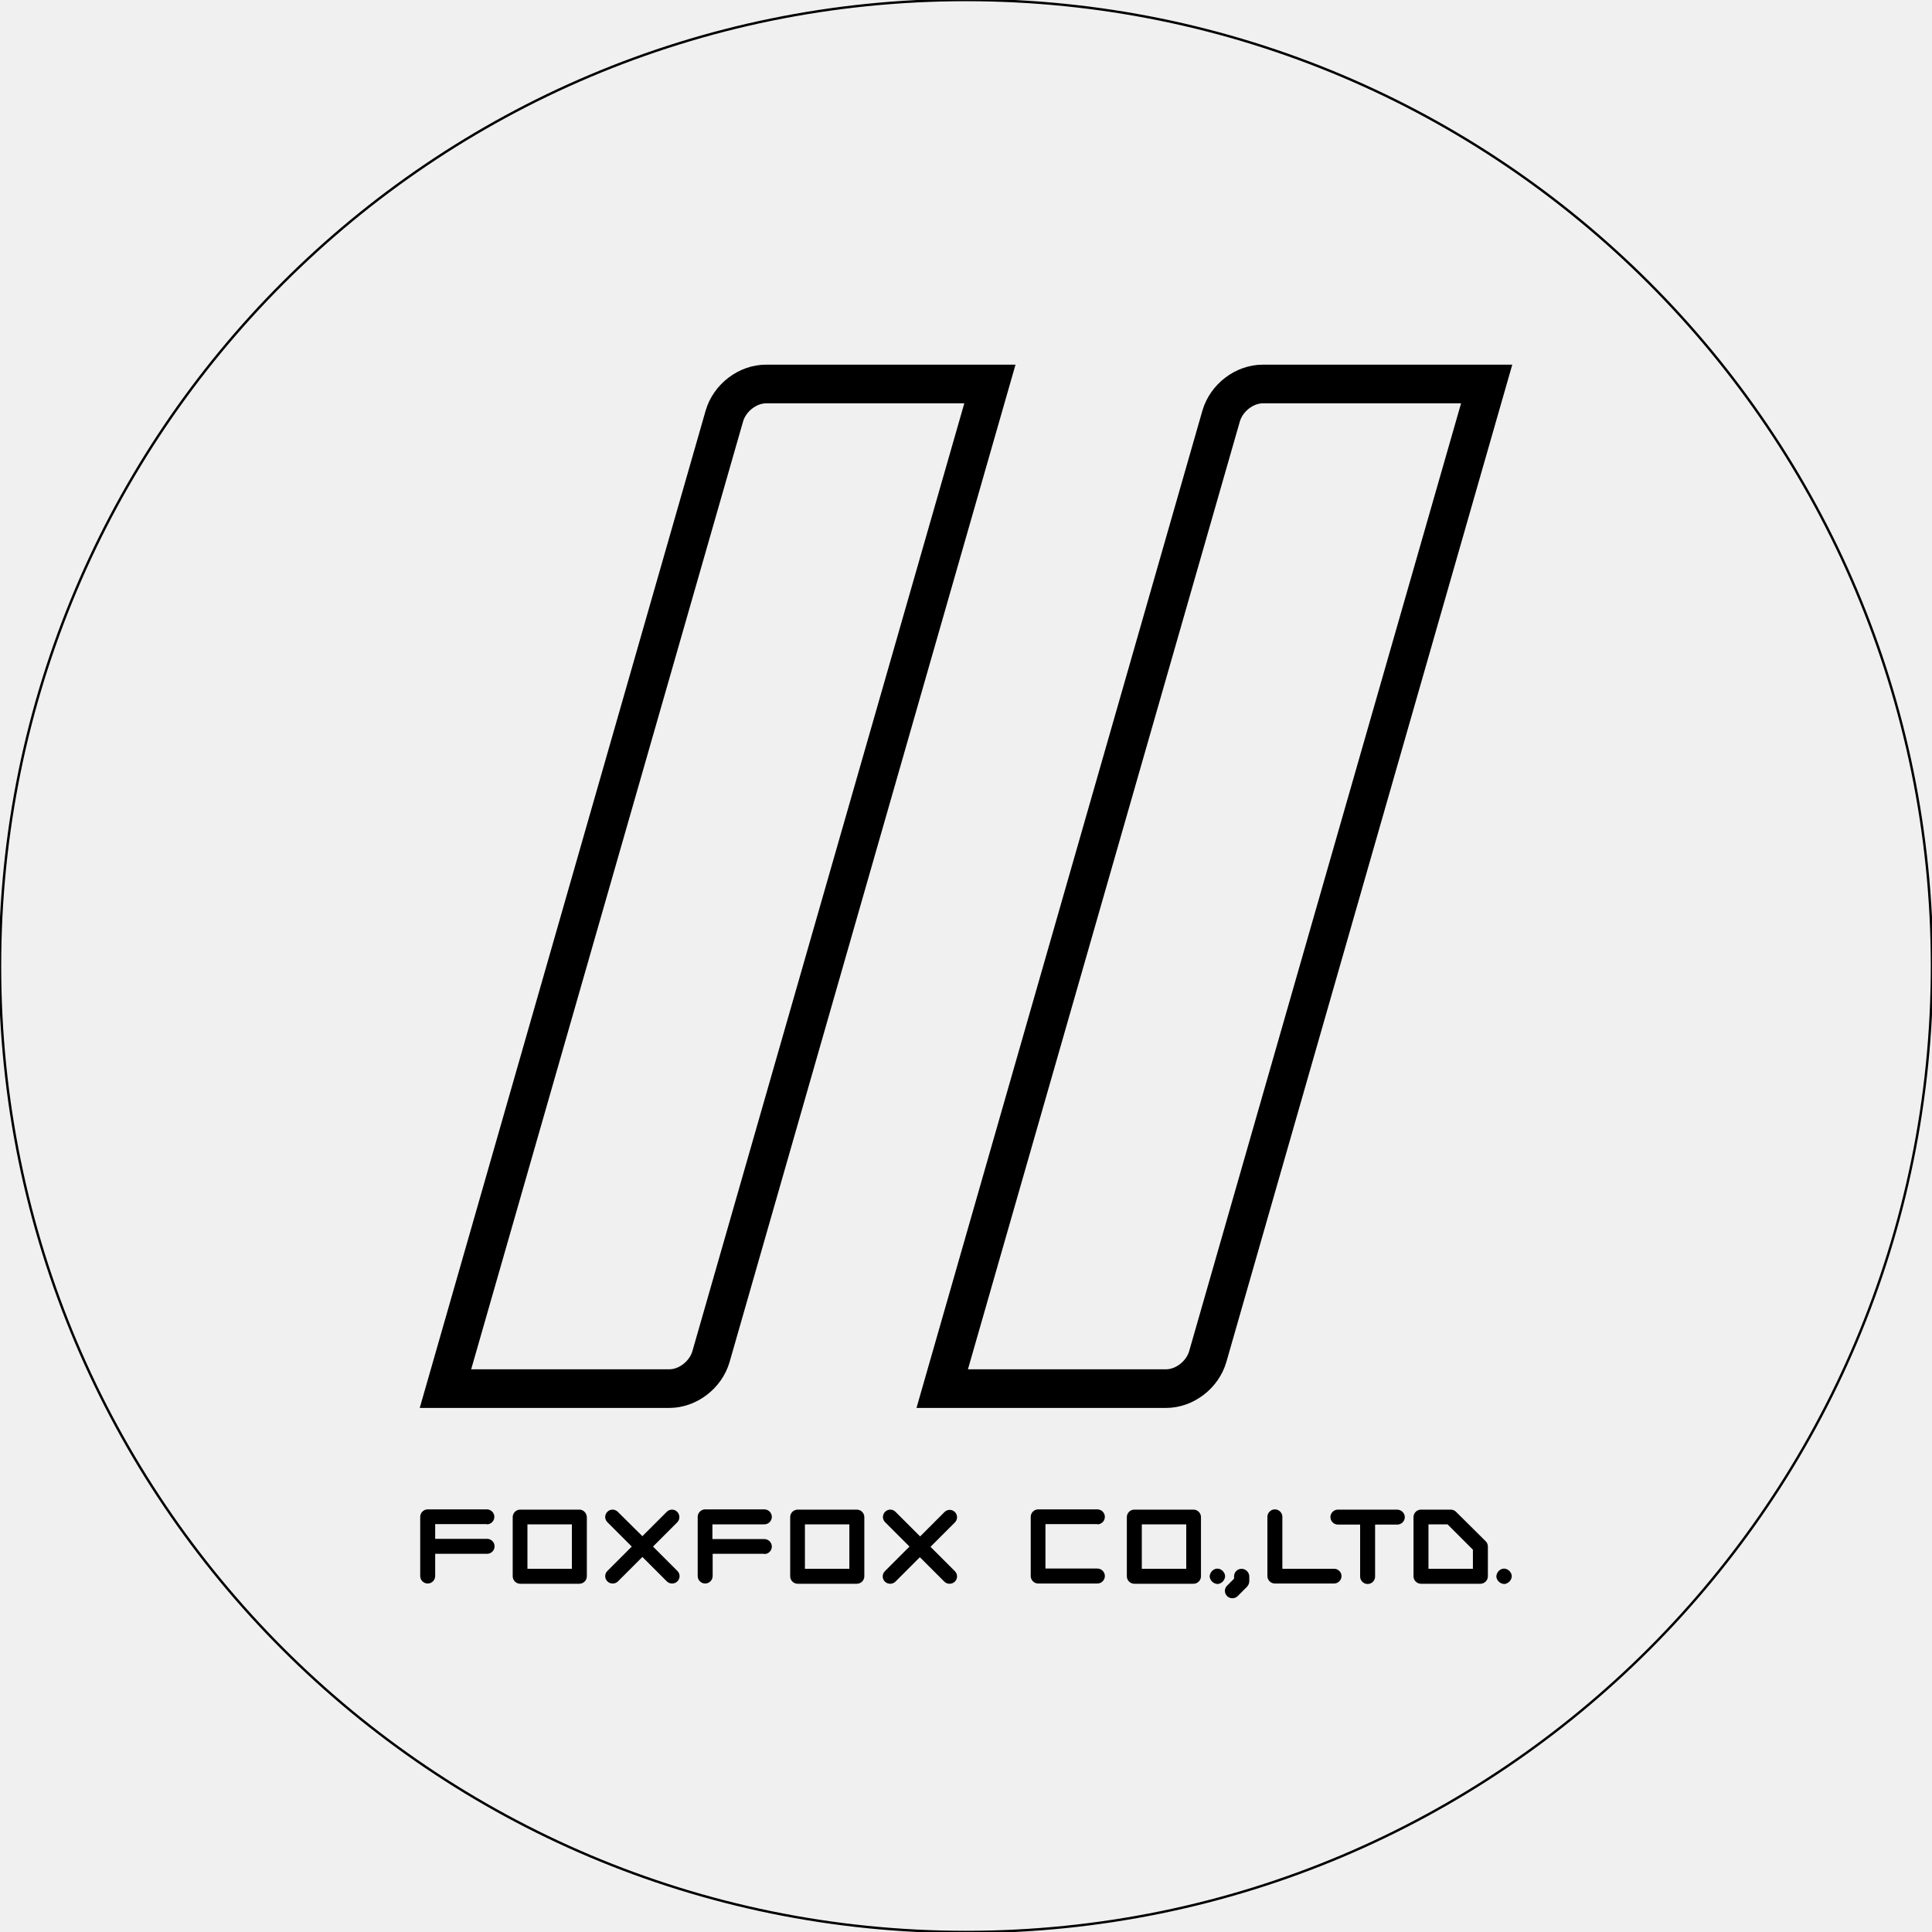
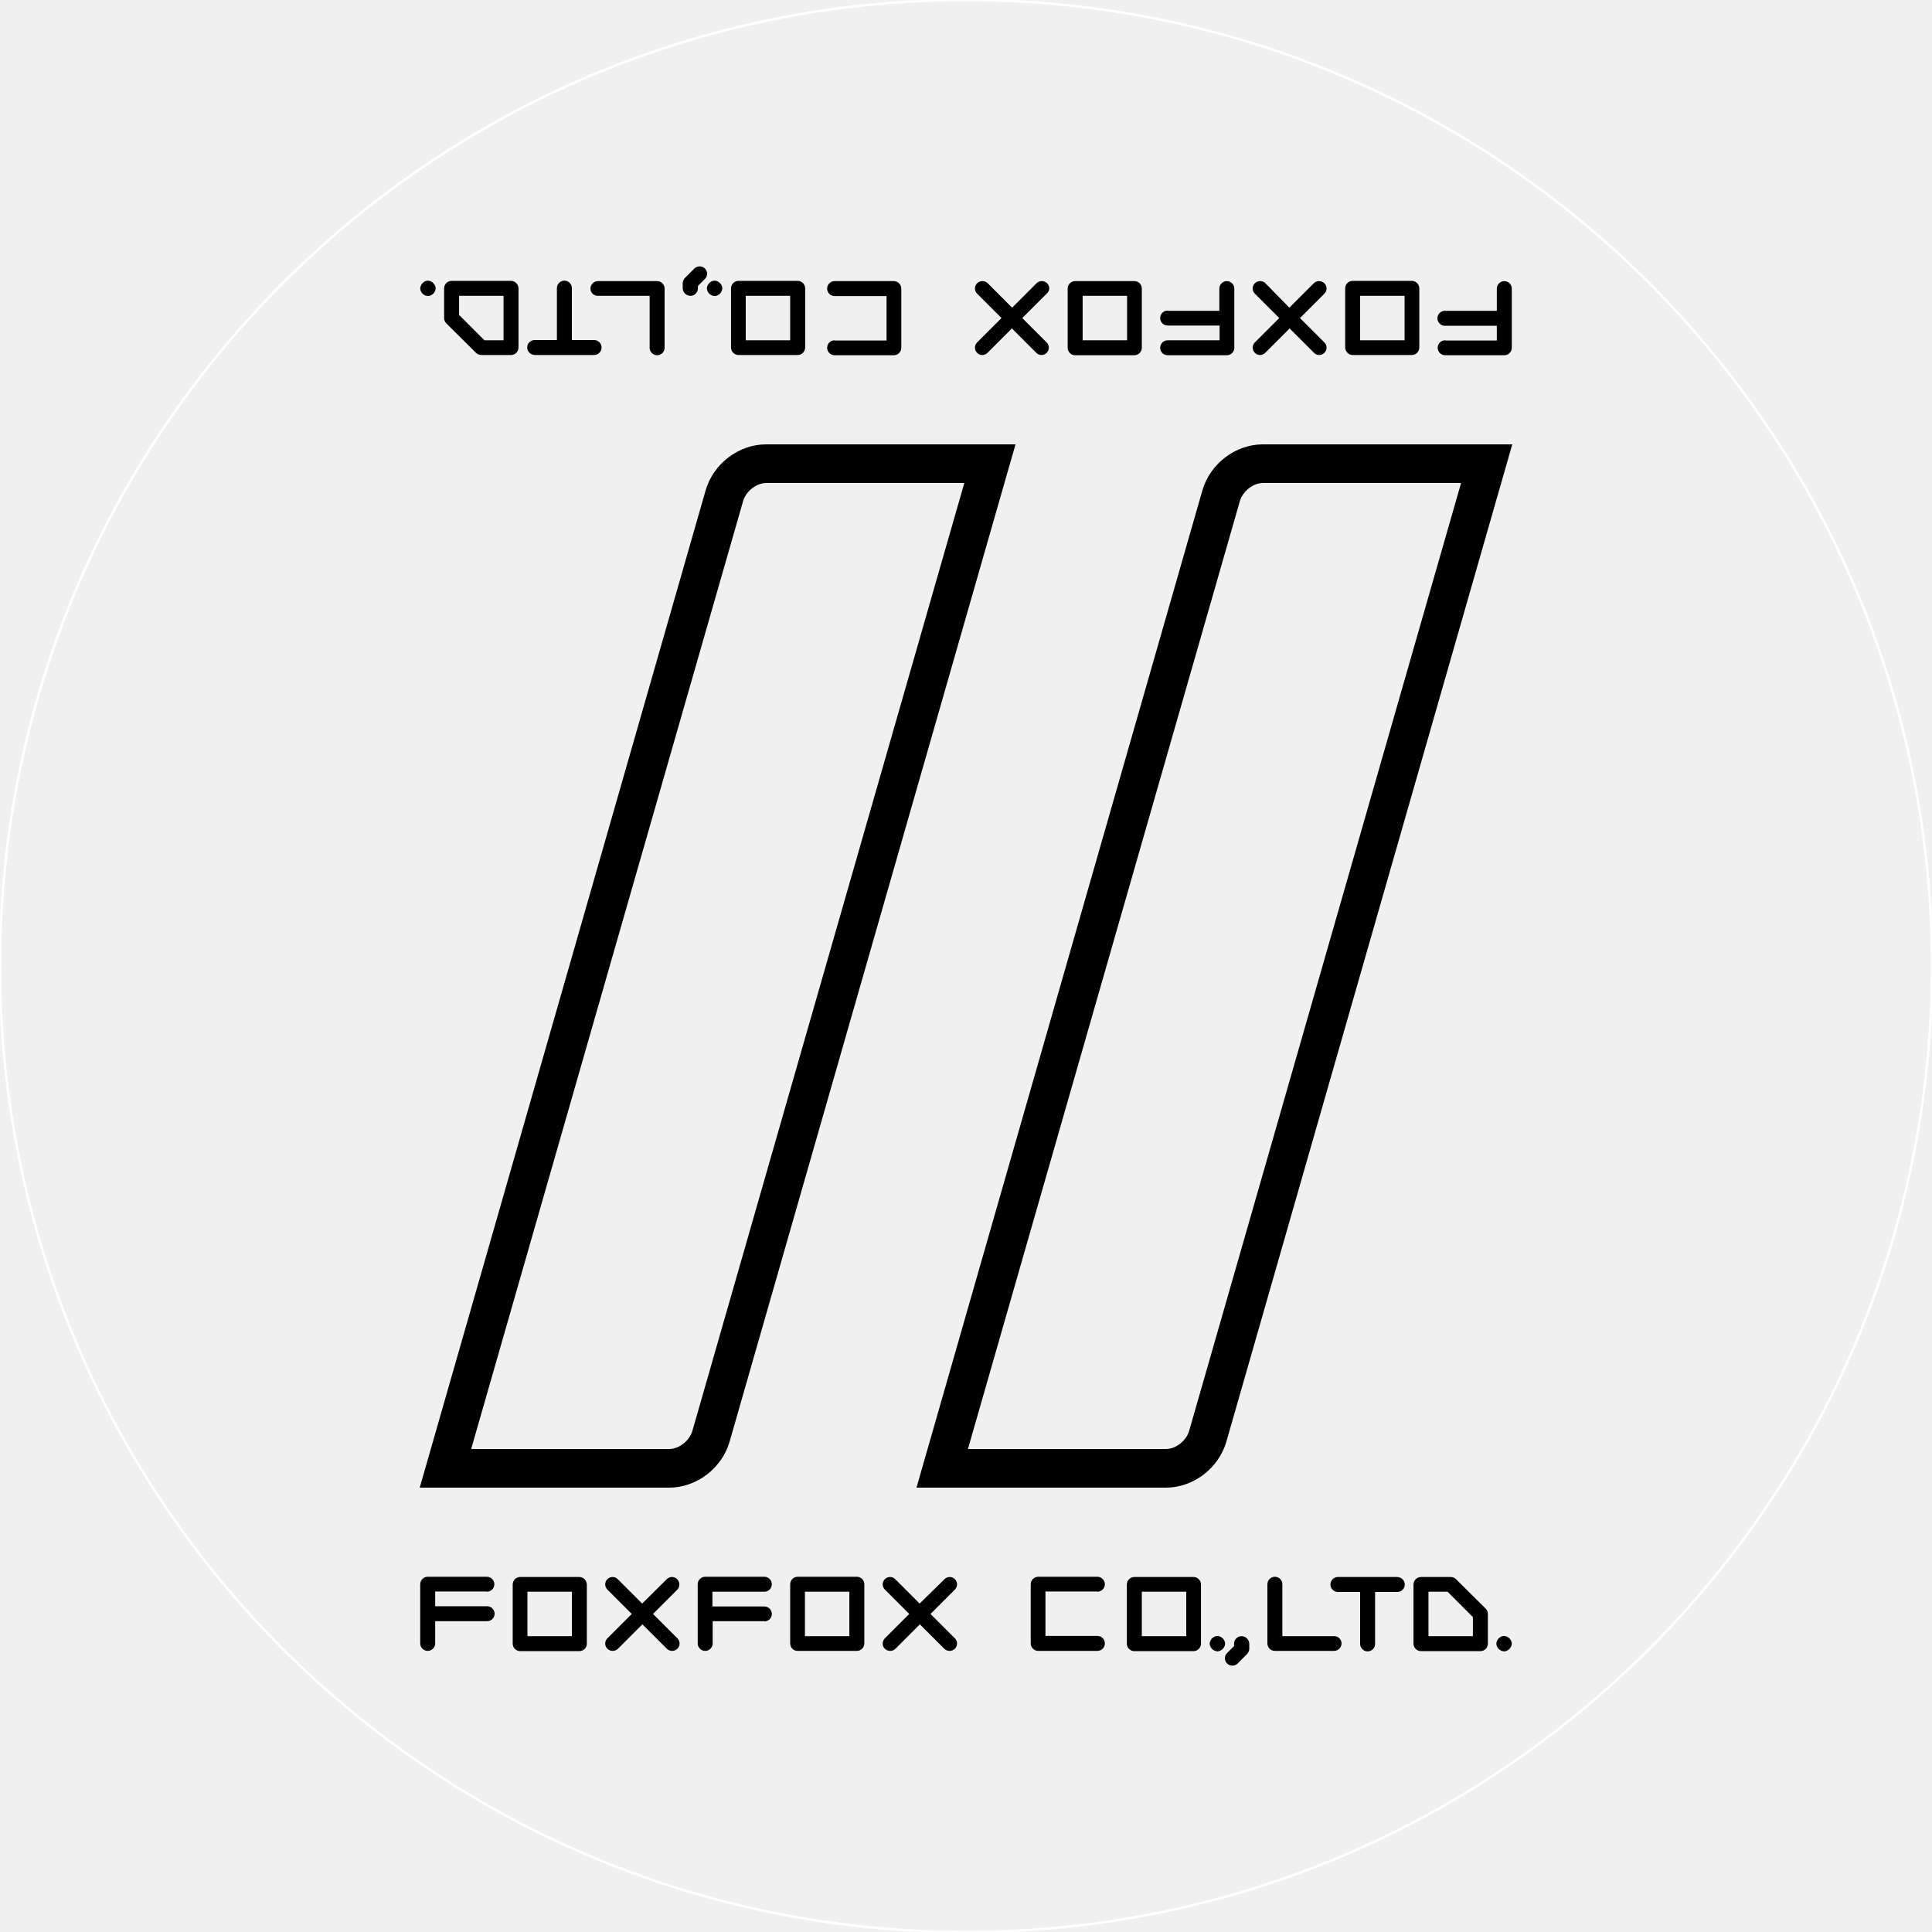
<svg xmlns="http://www.w3.org/2000/svg" version="1.1" x="0px" y="0px" viewBox="0 0 800 800" style="enable-background:new 0 0 800 800;" xml:space="preserve">
  <style type="text/css">
- 	.st0{fill:none;stroke:#000000;stroke-miterlimit:10;}
+ 	.st0{fill:none;stroke:#FFFFFF;stroke-miterlimit:10;}
	.st1{display:none;}
	.st2{display:inline;fill:none;}
	.st3{display:inline;fill:#FFFFFF;}
	.st4{display:inline;fill:none;stroke:#000000;stroke-miterlimit:10;}
</style>
  <g id="pump">
    <g>
-       <path d="M522.9,151c-11.3,0-21.8,8-25,19L379.5,583h103.3c11.3,0,21.8-8,25-19l118.4-413L522.9,151z M492.4,559.5    c-1.2,4.1-5.5,7.5-9.6,7.5h-82l112.6-392.5c1.2-4.1,5.5-7.5,9.6-7.5h82L492.4,559.5z" />
-       <path d="M317.2,151c-11.3,0-21.8,8-25,19L173.8,583h103.3c11.3,0,21.8-8,25-19l118.4-413L317.2,151z M286.7,559.5    c-1.2,4.1-5.5,7.5-9.6,7.5h-82l112.6-392.5c1.2-4.1,5.5-7.5,9.6-7.5h82L286.7,559.5z" />
+       <path d="M522.9,184c-11.3,0-21.8,8-25,19L379.5,616h103.3c11.3,0,21.8-8,25-19l118.4-413L522.9,184z M492.4,592.5    c-1.2,4.1-5.5,7.5-9.6,7.5h-82l112.6-392.5c1.2-4.1,5.5-7.5,9.6-7.5h82L492.4,592.5z" />
+       <path d="M317.2,184c-11.3,0-21.8,8-25,19L173.8,616h103.3c11.3,0,21.8-8,25-19l118.4-413L317.2,184z M286.7,592.5    c-1.2,4.1-5.5,7.5-9.6,7.5h-82l112.6-392.5c1.2-4.1,5.5-7.5,9.6-7.5h82L286.7,592.5z" />
    </g>
    <g>
      <g>
-         <path d="M239.9,625.1h-24.5c-1.7,0-3.1,1.4-3.1,3.1v24.5c0,1.7,1.4,3.1,3.1,3.1h24.5c1.7,0,3.1-1.4,3.1-3.1v-24.5     C242.9,626.5,241.6,625.1,239.9,625.1z M236.8,649.6h-18.4v-18.4h18.4V649.6z" />
-         <path d="M280.4,626c-1.2-1.2-3.1-1.2-4.3,0l-10.1,10.1L255.8,626c-1.2-1.2-3.1-1.2-4.3,0c-1.2,1.2-1.2,3.1,0,4.3l10.1,10.1     l-10.1,10.1c-1.2,1.2-1.2,3.1,0,4.3c0.6,0.6,1.4,0.9,2.2,0.9c0.8,0,1.6-0.3,2.2-0.9l10.1-10.1l10.1,10.1c0.6,0.6,1.4,0.9,2.2,0.9     s1.6-0.3,2.2-0.9c1.2-1.2,1.2-3.1,0-4.3l-10.1-10.1l10.1-10.1C281.6,629.1,281.6,627.2,280.4,626z" />
-         <path d="M201.6,631.2c1.7,0,3.1-1.4,3.1-3.1s-1.4-3.1-3.1-3.1h-24.5c-1.7,0-3.1,1.4-3.1,3.1v24.5c0,1.7,1.4,3.1,3.1,3.1     s3.1-1.4,3.1-3.1v-9.2h21.5c1.7,0,3.1-1.4,3.1-3.1s-1.4-3.1-3.1-3.1h-21.5v-6.1H201.6z" />
-         <path d="M330.3,655.8h24.5c1.7,0,3.1-1.4,3.1-3.1v-24.5c0-1.7-1.4-3.1-3.1-3.1h-24.5c-1.7,0-3.1,1.4-3.1,3.1v24.5     C327.2,654.4,328.6,655.8,330.3,655.8z M333.3,631.2h18.4v18.4h-18.4V631.2z" />
-         <path d="M366.4,654.9c0.6,0.6,1.4,0.9,2.2,0.9s1.6-0.3,2.2-0.9l10.1-10.1l10.1,10.1c0.6,0.6,1.4,0.9,2.2,0.9s1.6-0.3,2.2-0.9     c1.2-1.2,1.2-3.1,0-4.3l-10.1-10.1l10.1-10.1c1.2-1.2,1.2-3.1,0-4.3c-1.2-1.2-3.1-1.2-4.3,0l-10.1,10.1L370.8,626     c-1.2-1.2-3.1-1.2-4.3,0c-1.2,1.2-1.2,3.1,0,4.3l10.1,10.1l-10.1,10.1C365.2,651.7,365.2,653.7,366.4,654.9z" />
-         <path d="M316.5,643.5c1.7,0,3.1-1.4,3.1-3.1s-1.4-3.1-3.1-3.1H295v-6.1h21.5c1.7,0,3.1-1.4,3.1-3.1s-1.4-3.1-3.1-3.1H292     c-1.7,0-3.1,1.4-3.1,3.1v24.5c0,1.7,1.4,3.1,3.1,3.1c1.7,0,3.1-1.4,3.1-3.1v-9.2H316.5z" />
+         <path d="M239.9,653h-24.5c-1.7,0-3.1,1.4-3.1,3.1v24.5c0,1.7,1.4,3.1,3.1,3.1h24.5c1.7,0,3.1-1.4,3.1-3.1v-24.5     C242.9,654.4,241.6,653,239.9,653z M236.8,677.5h-18.4v-18.4h18.4V677.5z" />
+         <path d="M280.4,653.9c-1.2-1.2-3.1-1.2-4.3,0L265.9,664l-10.1-10.1c-1.2-1.2-3.1-1.2-4.3,0c-1.2,1.2-1.2,3.1,0,4.3l10.1,10.1     l-10.1,10.1c-1.2,1.2-1.2,3.1,0,4.3c0.6,0.6,1.4,0.9,2.2,0.9c0.8,0,1.6-0.3,2.2-0.9l10.1-10.1l10.1,10.1c0.6,0.6,1.4,0.9,2.2,0.9     s1.6-0.3,2.2-0.9c1.2-1.2,1.2-3.1,0-4.3l-10.1-10.1l10.1-10.1C281.6,657,281.6,655.1,280.4,653.9z" />
+         <path d="M201.6,659.1c1.7,0,3.1-1.4,3.1-3.1s-1.4-3.1-3.1-3.1h-24.5c-1.7,0-3.1,1.4-3.1,3.1v24.5c0,1.7,1.4,3.1,3.1,3.1     s3.1-1.4,3.1-3.1v-9.2h21.5c1.7,0,3.1-1.4,3.1-3.1s-1.4-3.1-3.1-3.1h-21.5v-6.1H201.6z" />
+         <path d="M330.3,683.6h24.5c1.7,0,3.1-1.4,3.1-3.1v-24.5c0-1.7-1.4-3.1-3.1-3.1h-24.5c-1.7,0-3.1,1.4-3.1,3.1v24.5     C327.2,682.3,328.6,683.6,330.3,683.6z M333.3,659.1h18.4v18.4h-18.4V659.1z" />
+         <path d="M366.4,682.7c0.6,0.6,1.4,0.9,2.2,0.9s1.6-0.3,2.2-0.9l10.1-10.1l10.1,10.1c0.6,0.6,1.4,0.9,2.2,0.9s1.6-0.3,2.2-0.9     c1.2-1.2,1.2-3.1,0-4.3l-10.1-10.1l10.1-10.1c1.2-1.2,1.2-3.1,0-4.3c-1.2-1.2-3.1-1.2-4.3,0L380.8,664l-10.1-10.1     c-1.2-1.2-3.1-1.2-4.3,0c-1.2,1.2-1.2,3.1,0,4.3l10.1,10.1l-10.1,10.1C365.2,679.6,365.2,681.6,366.4,682.7z" />
+         <path d="M316.5,671.4c1.7,0,3.1-1.4,3.1-3.1s-1.4-3.1-3.1-3.1H295v-6.1h21.5c1.7,0,3.1-1.4,3.1-3.1s-1.4-3.1-3.1-3.1H292     c-1.7,0-3.1,1.4-3.1,3.1v24.5c0,1.7,1.4,3.1,3.1,3.1c1.7,0,3.1-1.4,3.1-3.1v-9.2H316.5z" />
      </g>
      <g>
-         <path d="M494.2,625.1h-24.5c-1.7,0-3.1,1.4-3.1,3.1v24.5c0,1.7,1.4,3.1,3.1,3.1h24.5c1.7,0,3.1-1.4,3.1-3.1v-24.5     C497.3,626.5,495.9,625.1,494.2,625.1z M491.2,649.6h-18.4v-18.4h18.4V649.6z" />
-         <path d="M602.9,626c-0.6-0.6-1.4-0.9-2.2-0.9h-12.3c-1.7,0-3.1,1.4-3.1,3.1v24.5c0,1.7,1.4,3.1,3.1,3.1H613     c1.7,0,3.1-1.4,3.1-3.1v-12.3c0-0.8-0.3-1.6-0.9-2.2L602.9,626z M609.9,649.6h-18.4v-18.4h7.9l10.5,10.5V649.6z" />
-         <path d="M552.5,649.6H531v-21.5c0-1.7-1.4-3.1-3.1-3.1s-3.1,1.4-3.1,3.1v24.5c0,1.7,1.4,3.1,3.1,3.1h24.5c1.7,0,3.1-1.4,3.1-3.1     C555.5,651,554.1,649.6,552.5,649.6z" />
-         <path d="M578.5,625.1H554c-1.7,0-3.1,1.4-3.1,3.1s1.4,3.1,3.1,3.1h9.2v21.5c0,1.7,1.4,3.1,3.1,3.1c1.7,0,3.1-1.4,3.1-3.1v-21.5     h9.2c1.7,0,3.1-1.4,3.1-3.1S580.2,625.1,578.5,625.1z" />
-         <path d="M625.9,652.1c0-0.2-0.1-0.4-0.2-0.6c-0.1-0.2-0.2-0.4-0.3-0.5c-0.1-0.2-0.2-0.3-0.4-0.5c-0.1-0.1-0.3-0.3-0.5-0.4     c-0.2-0.1-0.3-0.2-0.5-0.3c-0.2-0.1-0.4-0.1-0.6-0.2c-0.4-0.1-0.8-0.1-1.2,0c-0.2,0-0.4,0.1-0.6,0.2c-0.2,0.1-0.4,0.2-0.5,0.3     c-0.2,0.1-0.3,0.2-0.5,0.4c-0.1,0.1-0.3,0.3-0.4,0.5c-0.1,0.2-0.2,0.3-0.3,0.5c-0.1,0.2-0.1,0.4-0.2,0.6c0,0.2-0.1,0.4-0.1,0.6     c0,0.2,0,0.4,0.1,0.6c0,0.2,0.1,0.4,0.2,0.6c0.1,0.2,0.2,0.4,0.3,0.5c0.1,0.2,0.2,0.3,0.4,0.5c0.1,0.1,0.3,0.3,0.5,0.4     c0.2,0.1,0.3,0.2,0.5,0.3c0.2,0.1,0.4,0.1,0.6,0.2c0.2,0,0.4,0.1,0.6,0.1c0.2,0,0.4,0,0.6-0.1c0.2,0,0.4-0.1,0.6-0.2     c0.2-0.1,0.4-0.2,0.5-0.3c0.2-0.1,0.3-0.2,0.5-0.4c0.1-0.1,0.3-0.3,0.4-0.5c0.1-0.2,0.2-0.3,0.3-0.5c0.1-0.2,0.1-0.4,0.2-0.6     c0-0.2,0.1-0.4,0.1-0.6C626,652.5,626,652.3,625.9,652.1z" />
-         <path d="M507.2,652.1c0-0.2-0.1-0.4-0.2-0.6c-0.1-0.2-0.2-0.4-0.3-0.5c-0.1-0.2-0.2-0.3-0.4-0.5c-0.1-0.1-0.3-0.3-0.5-0.4     c-0.2-0.1-0.3-0.2-0.5-0.3c-0.2-0.1-0.4-0.1-0.6-0.2c-0.4-0.1-0.8-0.1-1.2,0c-0.2,0-0.4,0.1-0.6,0.2c-0.2,0.1-0.4,0.2-0.5,0.3     c-0.2,0.1-0.3,0.2-0.5,0.4c-0.1,0.1-0.3,0.3-0.4,0.5c-0.1,0.2-0.2,0.3-0.3,0.5c-0.1,0.2-0.1,0.4-0.2,0.6c0,0.2-0.1,0.4-0.1,0.6     c0,0.2,0,0.4,0.1,0.6c0,0.2,0.1,0.4,0.2,0.6c0.1,0.2,0.2,0.4,0.3,0.5c0.1,0.2,0.2,0.3,0.4,0.5c0.1,0.1,0.3,0.3,0.5,0.4     c0.2,0.1,0.3,0.2,0.5,0.3c0.2,0.1,0.4,0.1,0.6,0.2c0.2,0,0.4,0.1,0.6,0.1s0.4,0,0.6-0.1c0.2,0,0.4-0.1,0.6-0.2     c0.2-0.1,0.4-0.2,0.5-0.3c0.2-0.1,0.3-0.2,0.5-0.4c0.1-0.1,0.3-0.3,0.4-0.5c0.1-0.2,0.2-0.3,0.3-0.5c0.1-0.2,0.1-0.4,0.2-0.6     c0-0.2,0.1-0.4,0.1-0.6C507.3,652.5,507.2,652.3,507.2,652.1z" />
-         <path d="M454.4,631.2c1.7,0,3.1-1.4,3.1-3.1s-1.4-3.1-3.1-3.1h-24.5c-1.7,0-3.1,1.4-3.1,3.1v24.5c0,1.7,1.4,3.1,3.1,3.1h24.5     c1.7,0,3.1-1.4,3.1-3.1c0-1.7-1.4-3.1-3.1-3.1h-21.5v-18.4H454.4z" />
-         <path d="M514.1,649.6c-1.7,0-3.1,1.4-3.1,3.1v1l-2.9,2.9c-1.2,1.2-1.2,3.1,0,4.3c0.6,0.6,1.4,0.9,2.2,0.9s1.6-0.3,2.2-0.9     l3.8-3.8c0.1-0.1,0.3-0.3,0.4-0.5c0-0.1,0.1-0.2,0.1-0.2c0.1-0.1,0.1-0.2,0.2-0.3c0-0.1,0.1-0.2,0.1-0.3c0-0.1,0.1-0.2,0.1-0.3     c0-0.2,0.1-0.4,0.1-0.6v-2.3C517.2,651,515.8,649.6,514.1,649.6z" />
+         <path d="M494.2,653h-24.5c-1.7,0-3.1,1.4-3.1,3.1v24.5c0,1.7,1.4,3.1,3.1,3.1h24.5c1.7,0,3.1-1.4,3.1-3.1v-24.5     C497.3,654.4,495.9,653,494.2,653z M491.2,677.5h-18.4v-18.4h18.4V677.5z" />
+         <path d="M602.9,653.9c-0.6-0.6-1.4-0.9-2.2-0.9h-12.3c-1.7,0-3.1,1.4-3.1,3.1v24.5c0,1.7,1.4,3.1,3.1,3.1H613     c1.7,0,3.1-1.4,3.1-3.1v-12.3c0-0.8-0.3-1.6-0.9-2.2L602.9,653.9z M609.9,677.5h-18.4v-18.4h7.9l10.5,10.5V677.5z" />
+         <path d="M552.5,677.5H531v-21.5c0-1.7-1.4-3.1-3.1-3.1s-3.1,1.4-3.1,3.1v24.5c0,1.7,1.4,3.1,3.1,3.1h24.5c1.7,0,3.1-1.4,3.1-3.1     S554.1,677.5,552.5,677.5z" />
+         <path d="M578.5,653H554c-1.7,0-3.1,1.4-3.1,3.1s1.4,3.1,3.1,3.1h9.2v21.5c0,1.7,1.4,3.1,3.1,3.1c1.7,0,3.1-1.4,3.1-3.1v-21.5h9.2     c1.7,0,3.1-1.4,3.1-3.1S580.2,653,578.5,653z" />
+         <path d="M625.9,680c0-0.2-0.1-0.4-0.2-0.6c-0.1-0.2-0.2-0.4-0.3-0.5c-0.1-0.2-0.2-0.3-0.4-0.5c-0.1-0.1-0.3-0.3-0.5-0.4     c-0.2-0.1-0.3-0.2-0.5-0.3c-0.2-0.1-0.4-0.1-0.6-0.2c-0.4-0.1-0.8-0.1-1.2,0c-0.2,0-0.4,0.1-0.6,0.2c-0.2,0.1-0.4,0.2-0.5,0.3     c-0.2,0.1-0.3,0.2-0.5,0.4c-0.1,0.1-0.3,0.3-0.4,0.5c-0.1,0.2-0.2,0.3-0.3,0.5c-0.1,0.2-0.1,0.4-0.2,0.6c0,0.2-0.1,0.4-0.1,0.6     c0,0.2,0,0.4,0.1,0.6c0,0.2,0.1,0.4,0.2,0.6c0.1,0.2,0.2,0.4,0.3,0.5c0.1,0.2,0.2,0.3,0.4,0.5c0.1,0.1,0.3,0.3,0.5,0.4     c0.2,0.1,0.3,0.2,0.5,0.3c0.2,0.1,0.4,0.1,0.6,0.2c0.2,0,0.4,0.1,0.6,0.1c0.2,0,0.4,0,0.6-0.1c0.2,0,0.4-0.1,0.6-0.2     c0.2-0.1,0.4-0.2,0.5-0.3c0.2-0.1,0.3-0.2,0.5-0.4c0.1-0.1,0.3-0.3,0.4-0.5c0.1-0.2,0.2-0.3,0.3-0.5c0.1-0.2,0.1-0.4,0.2-0.6     c0-0.2,0.1-0.4,0.1-0.6C626,680.4,626,680.2,625.9,680z" />
+         <path d="M507.2,680c0-0.2-0.1-0.4-0.2-0.6c-0.1-0.2-0.2-0.4-0.3-0.5c-0.1-0.2-0.2-0.3-0.4-0.5c-0.1-0.1-0.3-0.3-0.5-0.4     c-0.2-0.1-0.3-0.2-0.5-0.3c-0.2-0.1-0.4-0.1-0.6-0.2c-0.4-0.1-0.8-0.1-1.2,0c-0.2,0-0.4,0.1-0.6,0.2c-0.2,0.1-0.4,0.2-0.5,0.3     c-0.2,0.1-0.3,0.2-0.5,0.4c-0.1,0.1-0.3,0.3-0.4,0.5c-0.1,0.2-0.2,0.3-0.3,0.5c-0.1,0.2-0.1,0.4-0.2,0.6c0,0.2-0.1,0.4-0.1,0.6     c0,0.2,0,0.4,0.1,0.6c0,0.2,0.1,0.4,0.2,0.6c0.1,0.2,0.2,0.4,0.3,0.5c0.1,0.2,0.2,0.3,0.4,0.5c0.1,0.1,0.3,0.3,0.5,0.4     c0.2,0.1,0.3,0.2,0.5,0.3c0.2,0.1,0.4,0.1,0.6,0.2c0.2,0,0.4,0.1,0.6,0.1s0.4,0,0.6-0.1c0.2,0,0.4-0.1,0.6-0.2     c0.2-0.1,0.4-0.2,0.5-0.3c0.2-0.1,0.3-0.2,0.5-0.4c0.1-0.1,0.3-0.3,0.4-0.5c0.1-0.2,0.2-0.3,0.3-0.5c0.1-0.2,0.1-0.4,0.2-0.6     c0-0.2,0.1-0.4,0.1-0.6C507.3,680.4,507.2,680.2,507.2,680z" />
+         <path d="M454.4,659.1c1.7,0,3.1-1.4,3.1-3.1s-1.4-3.1-3.1-3.1h-24.5c-1.7,0-3.1,1.4-3.1,3.1v24.5c0,1.7,1.4,3.1,3.1,3.1h24.5     c1.7,0,3.1-1.4,3.1-3.1s-1.4-3.1-3.1-3.1h-21.5v-18.4H454.4z" />
+         <path d="M514.1,677.5c-1.7,0-3.1,1.4-3.1,3.1v1l-2.9,2.9c-1.2,1.2-1.2,3.1,0,4.3c0.6,0.6,1.4,0.9,2.2,0.9s1.6-0.3,2.2-0.9     l3.8-3.8c0.1-0.1,0.3-0.3,0.4-0.5c0-0.1,0.1-0.2,0.1-0.2c0.1-0.1,0.1-0.2,0.2-0.3c0-0.1,0.1-0.2,0.1-0.3c0-0.1,0.1-0.2,0.1-0.3     c0-0.2,0.1-0.4,0.1-0.6v-2.3C517.2,678.9,515.8,677.5,514.1,677.5z" />
      </g>
    </g>
    <circle class="st0" cx="400" cy="400" r="400" />
+     <g>
+       <g>
+         <path d="M560.1,147h24.5c1.7,0,3.1-1.4,3.1-3.1v-24.5c0-1.7-1.4-3.1-3.1-3.1h-24.5c-1.7,0-3.1,1.4-3.1,3.1v24.5     C557.1,145.6,558.4,147,560.1,147z M563.2,122.5h18.4v18.4h-18.4V122.5z" />
+         <path d="M519.6,146.1c1.2,1.2,3.1,1.2,4.3,0l10.1-10.1l10.1,10.1c1.2,1.2,3.1,1.2,4.3,0c1.2-1.2,1.2-3.1,0-4.3l-10.1-10.1     l10.1-10.1c1.2-1.2,1.2-3.1,0-4.3c-0.6-0.6-1.4-0.9-2.2-0.9s-1.6,0.3-2.2,0.9l-10.1,10.1L524,117.3c-0.6-0.6-1.4-0.9-2.2-0.9     s-1.6,0.3-2.2,0.9c-1.2,1.2-1.2,3.1,0,4.3l10.1,10.1l-10.1,10.1C518.4,143,518.4,144.9,519.6,146.1z" />
+         <path d="M598.4,140.9c-1.7,0-3.1,1.4-3.1,3.1s1.4,3.1,3.1,3.1h24.5c1.7,0,3.1-1.4,3.1-3.1v-24.5c0-1.7-1.4-3.1-3.1-3.1     s-3.1,1.4-3.1,3.1v9.2h-21.5c-1.7,0-3.1,1.4-3.1,3.1s1.4,3.1,3.1,3.1h21.5v6.1H598.4z" />
+         <path d="M469.7,116.4h-24.5c-1.7,0-3.1,1.4-3.1,3.1v24.5c0,1.7,1.4,3.1,3.1,3.1h24.5c1.7,0,3.1-1.4,3.1-3.1v-24.5     C472.8,117.7,471.4,116.4,469.7,116.4z M466.7,140.9h-18.4v-18.4h18.4V140.9z" />
+         <path d="M433.6,117.3c-0.6-0.6-1.4-0.9-2.2-0.9s-1.6,0.3-2.2,0.9l-10.1,10.1l-10.1-10.1c-0.6-0.6-1.4-0.9-2.2-0.9     s-1.6,0.3-2.2,0.9c-1.2,1.2-1.2,3.1,0,4.3l10.1,10.1l-10.1,10.1c-1.2,1.2-1.2,3.1,0,4.3c1.2,1.2,3.1,1.2,4.3,0l10.1-10.1     l10.1,10.1c1.2,1.2,3.1,1.2,4.3,0c1.2-1.2,1.2-3.1,0-4.3l-10.1-10.1l10.1-10.1C434.8,120.4,434.8,118.5,433.6,117.3z" />
+         <path d="M483.5,128.6c-1.7,0-3.1,1.4-3.1,3.1s1.4,3.1,3.1,3.1H505v6.1h-21.5c-1.7,0-3.1,1.4-3.1,3.1s1.4,3.1,3.1,3.1H508     c1.7,0,3.1-1.4,3.1-3.1v-24.5c0-1.7-1.4-3.1-3.1-3.1c-1.7,0-3.1,1.4-3.1,3.1v9.2H483.5z" />
+       </g>
+       <g>
+         <path d="M305.8,147h24.5c1.7,0,3.1-1.4,3.1-3.1v-24.5c0-1.7-1.4-3.1-3.1-3.1h-24.5c-1.7,0-3.1,1.4-3.1,3.1v24.5     C302.7,145.6,304.1,147,305.8,147z M308.8,122.5h18.4v18.4h-18.4V122.5z" />
+         <path d="M197.1,146.1c0.6,0.6,1.4,0.9,2.2,0.9h12.3c1.7,0,3.1-1.4,3.1-3.1v-24.5c0-1.7-1.4-3.1-3.1-3.1H187     c-1.7,0-3.1,1.4-3.1,3.1v12.3c0,0.8,0.3,1.6,0.9,2.2L197.1,146.1z M190.1,122.5h18.4v18.4h-7.9l-10.5-10.5V122.5z" />
+         <path d="M247.5,122.5H269v21.5c0,1.7,1.4,3.1,3.1,3.1c1.7,0,3.1-1.4,3.1-3.1v-24.5c0-1.7-1.4-3.1-3.1-3.1h-24.5     c-1.7,0-3.1,1.4-3.1,3.1S245.9,122.5,247.5,122.5z" />
+         <path d="M221.5,147H246c1.7,0,3.1-1.4,3.1-3.1s-1.4-3.1-3.1-3.1h-9.2v-21.5c0-1.7-1.4-3.1-3.1-3.1s-3.1,1.4-3.1,3.1v21.5h-9.2     c-1.7,0-3.1,1.4-3.1,3.1S219.8,147,221.5,147z" />
+         <path d="M174.1,120c0,0.2,0.1,0.4,0.2,0.6c0.1,0.2,0.2,0.4,0.3,0.5c0.1,0.2,0.2,0.3,0.4,0.5c0.1,0.1,0.3,0.3,0.5,0.4     c0.2,0.1,0.3,0.2,0.5,0.3c0.2,0.1,0.4,0.1,0.6,0.2c0.4,0.1,0.8,0.1,1.2,0c0.2,0,0.4-0.1,0.6-0.2c0.2-0.1,0.4-0.2,0.5-0.3     c0.2-0.1,0.3-0.2,0.5-0.4c0.1-0.1,0.3-0.3,0.4-0.5c0.1-0.2,0.2-0.3,0.3-0.5c0.1-0.2,0.1-0.4,0.2-0.6c0-0.2,0.1-0.4,0.1-0.6     c0-0.2,0-0.4-0.1-0.6c0-0.2-0.1-0.4-0.2-0.6c-0.1-0.2-0.2-0.4-0.3-0.5c-0.1-0.2-0.2-0.3-0.4-0.5c-0.1-0.1-0.3-0.3-0.5-0.4     c-0.2-0.1-0.3-0.2-0.5-0.3c-0.2-0.1-0.4-0.1-0.6-0.2c-0.2,0-0.4-0.1-0.6-0.1s-0.4,0-0.6,0.1c-0.2,0-0.4,0.1-0.6,0.2     c-0.2,0.1-0.4,0.2-0.5,0.3c-0.2,0.1-0.3,0.2-0.5,0.4c-0.1,0.1-0.3,0.3-0.4,0.5c-0.1,0.2-0.2,0.3-0.3,0.5     c-0.1,0.2-0.1,0.4-0.2,0.6c0,0.2-0.1,0.4-0.1,0.6C174,119.6,174,119.8,174.1,120z" />
+         <path d="M292.8,120c0,0.2,0.1,0.4,0.2,0.6c0.1,0.2,0.2,0.4,0.3,0.5c0.1,0.2,0.2,0.3,0.4,0.5c0.1,0.1,0.3,0.3,0.5,0.4     c0.2,0.1,0.3,0.2,0.5,0.3c0.2,0.1,0.4,0.1,0.6,0.2c0.4,0.1,0.8,0.1,1.2,0c0.2,0,0.4-0.1,0.6-0.2c0.2-0.1,0.4-0.2,0.5-0.3     c0.2-0.1,0.3-0.2,0.5-0.4c0.1-0.1,0.3-0.3,0.4-0.5c0.1-0.2,0.2-0.3,0.3-0.5c0.1-0.2,0.1-0.4,0.2-0.6c0-0.2,0.1-0.4,0.1-0.6     c0-0.2,0-0.4-0.1-0.6c0-0.2-0.1-0.4-0.2-0.6c-0.1-0.2-0.2-0.4-0.3-0.5c-0.1-0.2-0.2-0.3-0.4-0.5c-0.1-0.1-0.3-0.3-0.5-0.4     c-0.2-0.1-0.3-0.2-0.5-0.3c-0.2-0.1-0.4-0.1-0.6-0.2c-0.2,0-0.4-0.1-0.6-0.1s-0.4,0-0.6,0.1c-0.2,0-0.4,0.1-0.6,0.2     c-0.2,0.1-0.4,0.2-0.5,0.3c-0.2,0.1-0.3,0.2-0.5,0.4c-0.1,0.1-0.3,0.3-0.4,0.5c-0.1,0.2-0.2,0.3-0.3,0.5     c-0.1,0.2-0.1,0.4-0.2,0.6c0,0.2-0.1,0.4-0.1,0.6C292.7,119.6,292.8,119.8,292.8,120z" />
+         <path d="M345.6,140.9c-1.7,0-3.1,1.4-3.1,3.1s1.4,3.1,3.1,3.1h24.5c1.7,0,3.1-1.4,3.1-3.1v-24.5c0-1.7-1.4-3.1-3.1-3.1h-24.5     c-1.7,0-3.1,1.4-3.1,3.1s1.4,3.1,3.1,3.1h21.5v18.4H345.6z" />
+         <path d="M285.9,122.5c1.7,0,3.1-1.4,3.1-3.1v-1l2.9-2.9c1.2-1.2,1.2-3.1,0-4.3c-0.6-0.6-1.4-0.9-2.2-0.9s-1.6,0.3-2.2,0.9     l-3.8,3.8c-0.1,0.1-0.3,0.3-0.4,0.5c0,0.1-0.1,0.2-0.1,0.2c-0.1,0.1-0.1,0.2-0.2,0.3c0,0.1-0.1,0.2-0.1,0.3     c0,0.1-0.1,0.2-0.1,0.3c0,0.2-0.1,0.4-0.1,0.6v2.3C282.8,121.1,284.2,122.5,285.9,122.5z" />
+       </g>
+     </g>
  </g>
  <g id="gd" class="st1">
    <circle class="st2" cx="400" cy="400" r="400" />
    <rect class="st2" width="7" height="7" />
    <rect class="st3" width="1" height="1" />
    <rect x="1" y="1" class="st3" width="1" height="1" />
    <rect x="2" y="2" class="st3" width="1" height="1" />
    <rect x="3" y="3" class="st3" width="1" height="1" />
    <rect x="1" class="st3" width="1" height="1" />
    <rect x="2" y="1" class="st3" width="1" height="1" />
    <rect x="3" y="2" class="st3" width="1" height="1" />
    <rect x="4" y="3" class="st3" width="1" height="1" />
    <rect x="2" class="st3" width="1" height="1" />
    <rect x="3" y="1" class="st3" width="1" height="1" />
    <rect x="4" y="2" class="st3" width="1" height="1" />
    <rect x="5" y="3" class="st3" width="1" height="1" />
    <rect x="3" class="st3" width="1" height="1" />
    <rect x="4" y="1" class="st3" width="1" height="1" />
    <rect x="5" y="2" class="st3" width="1" height="1" />
    <rect x="6" y="3" class="st3" width="1" height="1" />
    <rect x="4" y="4" class="st3" width="1" height="1" />
    <rect x="5" y="5" class="st3" width="1" height="1" />
    <rect x="6" y="6" class="st3" width="1" height="1" />
    <rect x="7" y="7" class="st3" width="1" height="1" />
    <rect x="5" y="4" class="st3" width="1" height="1" />
    <rect x="6" y="5" class="st3" width="1" height="1" />
    <rect y="6" class="st3" width="1" height="1" />
    <rect x="8" y="7" class="st3" width="1" height="1" />
    <rect x="6" y="4" class="st3" width="1" height="1" />
    <rect y="5" class="st3" width="1" height="1" />
    <rect x="1" y="6" class="st3" width="1" height="1" />
    <rect x="9" y="7" class="st3" width="1" height="1" />
    <rect y="4" class="st3" width="1" height="1" />
    <rect x="1" y="5" class="st3" width="1" height="1" />
    <rect x="2" y="6" class="st3" width="1" height="1" />
    <rect x="10" y="7" class="st3" width="1" height="1" />
    <path class="st4" d="M0,0.1c0,273,221.3,494.2,494.2,494.2c168.7,0,305.4-136.7,305.4-305.4c0-104.2-84.5-188.8-188.8-188.8   c-64.4,0-116.7,52.2-116.7,116.7c0,39.8,32.3,72.1,72.1,72.1c24.6,0,44.6-19.9,44.6-44.6c0-15.2-12.3-27.5-27.5-27.5   c-9.4,0-17,7.6-17,17c0,5.8,4.7,10.5,10.5,10.5c3.6,0,6.5-2.9,6.5-6.5" />
    <path class="st4" d="M800,0.4c-273,0-494.2,221.3-494.2,494.2c0,168.7,136.7,305.4,305.4,305.4c104.2,0,188.8-84.5,188.8-188.8   c0-64.4-52.2-116.7-116.7-116.7c-39.8,0-72.1,32.3-72.1,72.1c0,24.6,19.9,44.6,44.6,44.6c15.2,0,27.5-12.3,27.5-27.5   c0-9.4-7.6-17-17-17c-5.8,0-10.5,4.7-10.5,10.5c0,3.6,2.9,6.5,6.5,6.5" />
    <path class="st4" d="M800,0.1c0,273-221.3,494.2-494.2,494.2C137.1,494.3,0.3,357.6,0.3,188.9C0.3,84.6,84.9,0.1,189.1,0.1   c64.4,0,116.7,52.2,116.7,116.7c0,39.8-32.3,72.1-72.1,72.1c-24.6,0-44.6-19.9-44.6-44.6c0-15.2,12.3-27.5,27.5-27.5   c9.4,0,17,7.6,17,17c0,5.8-4.7,10.5-10.5,10.5c-3.6,0-6.5-2.9-6.5-6.5" />
    <path class="st4" d="M0,800c0-273,221.3-494.2,494.2-494.2c168.7,0,305.4,136.7,305.4,305.4c0,104.2-84.5,188.8-188.8,188.8   c-64.4,0-116.7-52.2-116.7-116.7c0-39.8,32.3-72.1,72.1-72.1c24.6,0,44.6,19.9,44.6,44.6c0,15.2-12.3,27.5-27.5,27.5   c-9.4,0-17-7.6-17-17c0-5.8,4.7-10.5,10.5-10.5c3.6,0,6.5,2.9,6.5,6.5" />
    <path class="st4" d="M800,800c0-273-221.3-494.2-494.2-494.2C137.1,305.8,0.3,442.5,0.3,611.2C0.3,715.5,84.9,800,189.1,800   c64.4,0,116.7-52.2,116.7-116.7c0-39.8-32.3-72.1-72.1-72.1c-24.6,0-44.6,19.9-44.6,44.6c0,15.2,12.3,27.5,27.5,27.5   c9.4,0,17-7.6,17-17c0-5.8-4.7-10.5-10.5-10.5c-3.6,0-6.5,2.9-6.5,6.5" />
    <path class="st4" d="M0,0.4c273,0,494.2,221.3,494.2,494.2c0,168.7-136.7,305.4-305.4,305.4C84.5,800.1,0,715.6,0,611.3   c0-64.4,52.2-116.7,116.7-116.7c39.8,0,72.1,32.3,72.1,72.1c0,24.6-19.9,44.6-44.6,44.6c-15.2,0-27.5-12.3-27.5-27.5   c0-9.4,7.6-17,17-17c5.8,0,10.5,4.7,10.5,10.5c0,3.6-2.9,6.5-6.5,6.5" />
    <path class="st4" d="M800,800.1c-273,0-494.2-221.3-494.2-494.2c0-168.7,136.7-305.4,305.4-305.4C715.5,0.4,800,84.9,800,189.2   c0,64.4-52.2,116.7-116.7,116.7c-39.8,0-72.1-32.3-72.1-72.1c0-24.6,19.9-44.6,44.6-44.6c15.2,0,27.5,12.3,27.5,27.5   c0,9.4-7.6,17-17,17c-5.8,0-10.5-4.7-10.5-10.5c0-3.6,2.9-6.5,6.5-6.5" />
    <path class="st4" d="M0,800.1c273,0,494.2-221.3,494.2-494.2c0-168.7-136.7-305.4-305.4-305.4C84.5,0.4,0,84.9,0,189.2   c0,64.4,52.2,116.7,116.7,116.7c39.8,0,72.1-32.3,72.1-72.1c0-24.6-19.9-44.6-44.6-44.6c-15.2,0-27.5,12.3-27.5,27.5   c0,9.4,7.6,17,17,17c5.8,0,10.5-4.7,10.5-10.5c0-3.6-2.9-6.5-6.5-6.5" />
  </g>
</svg>
